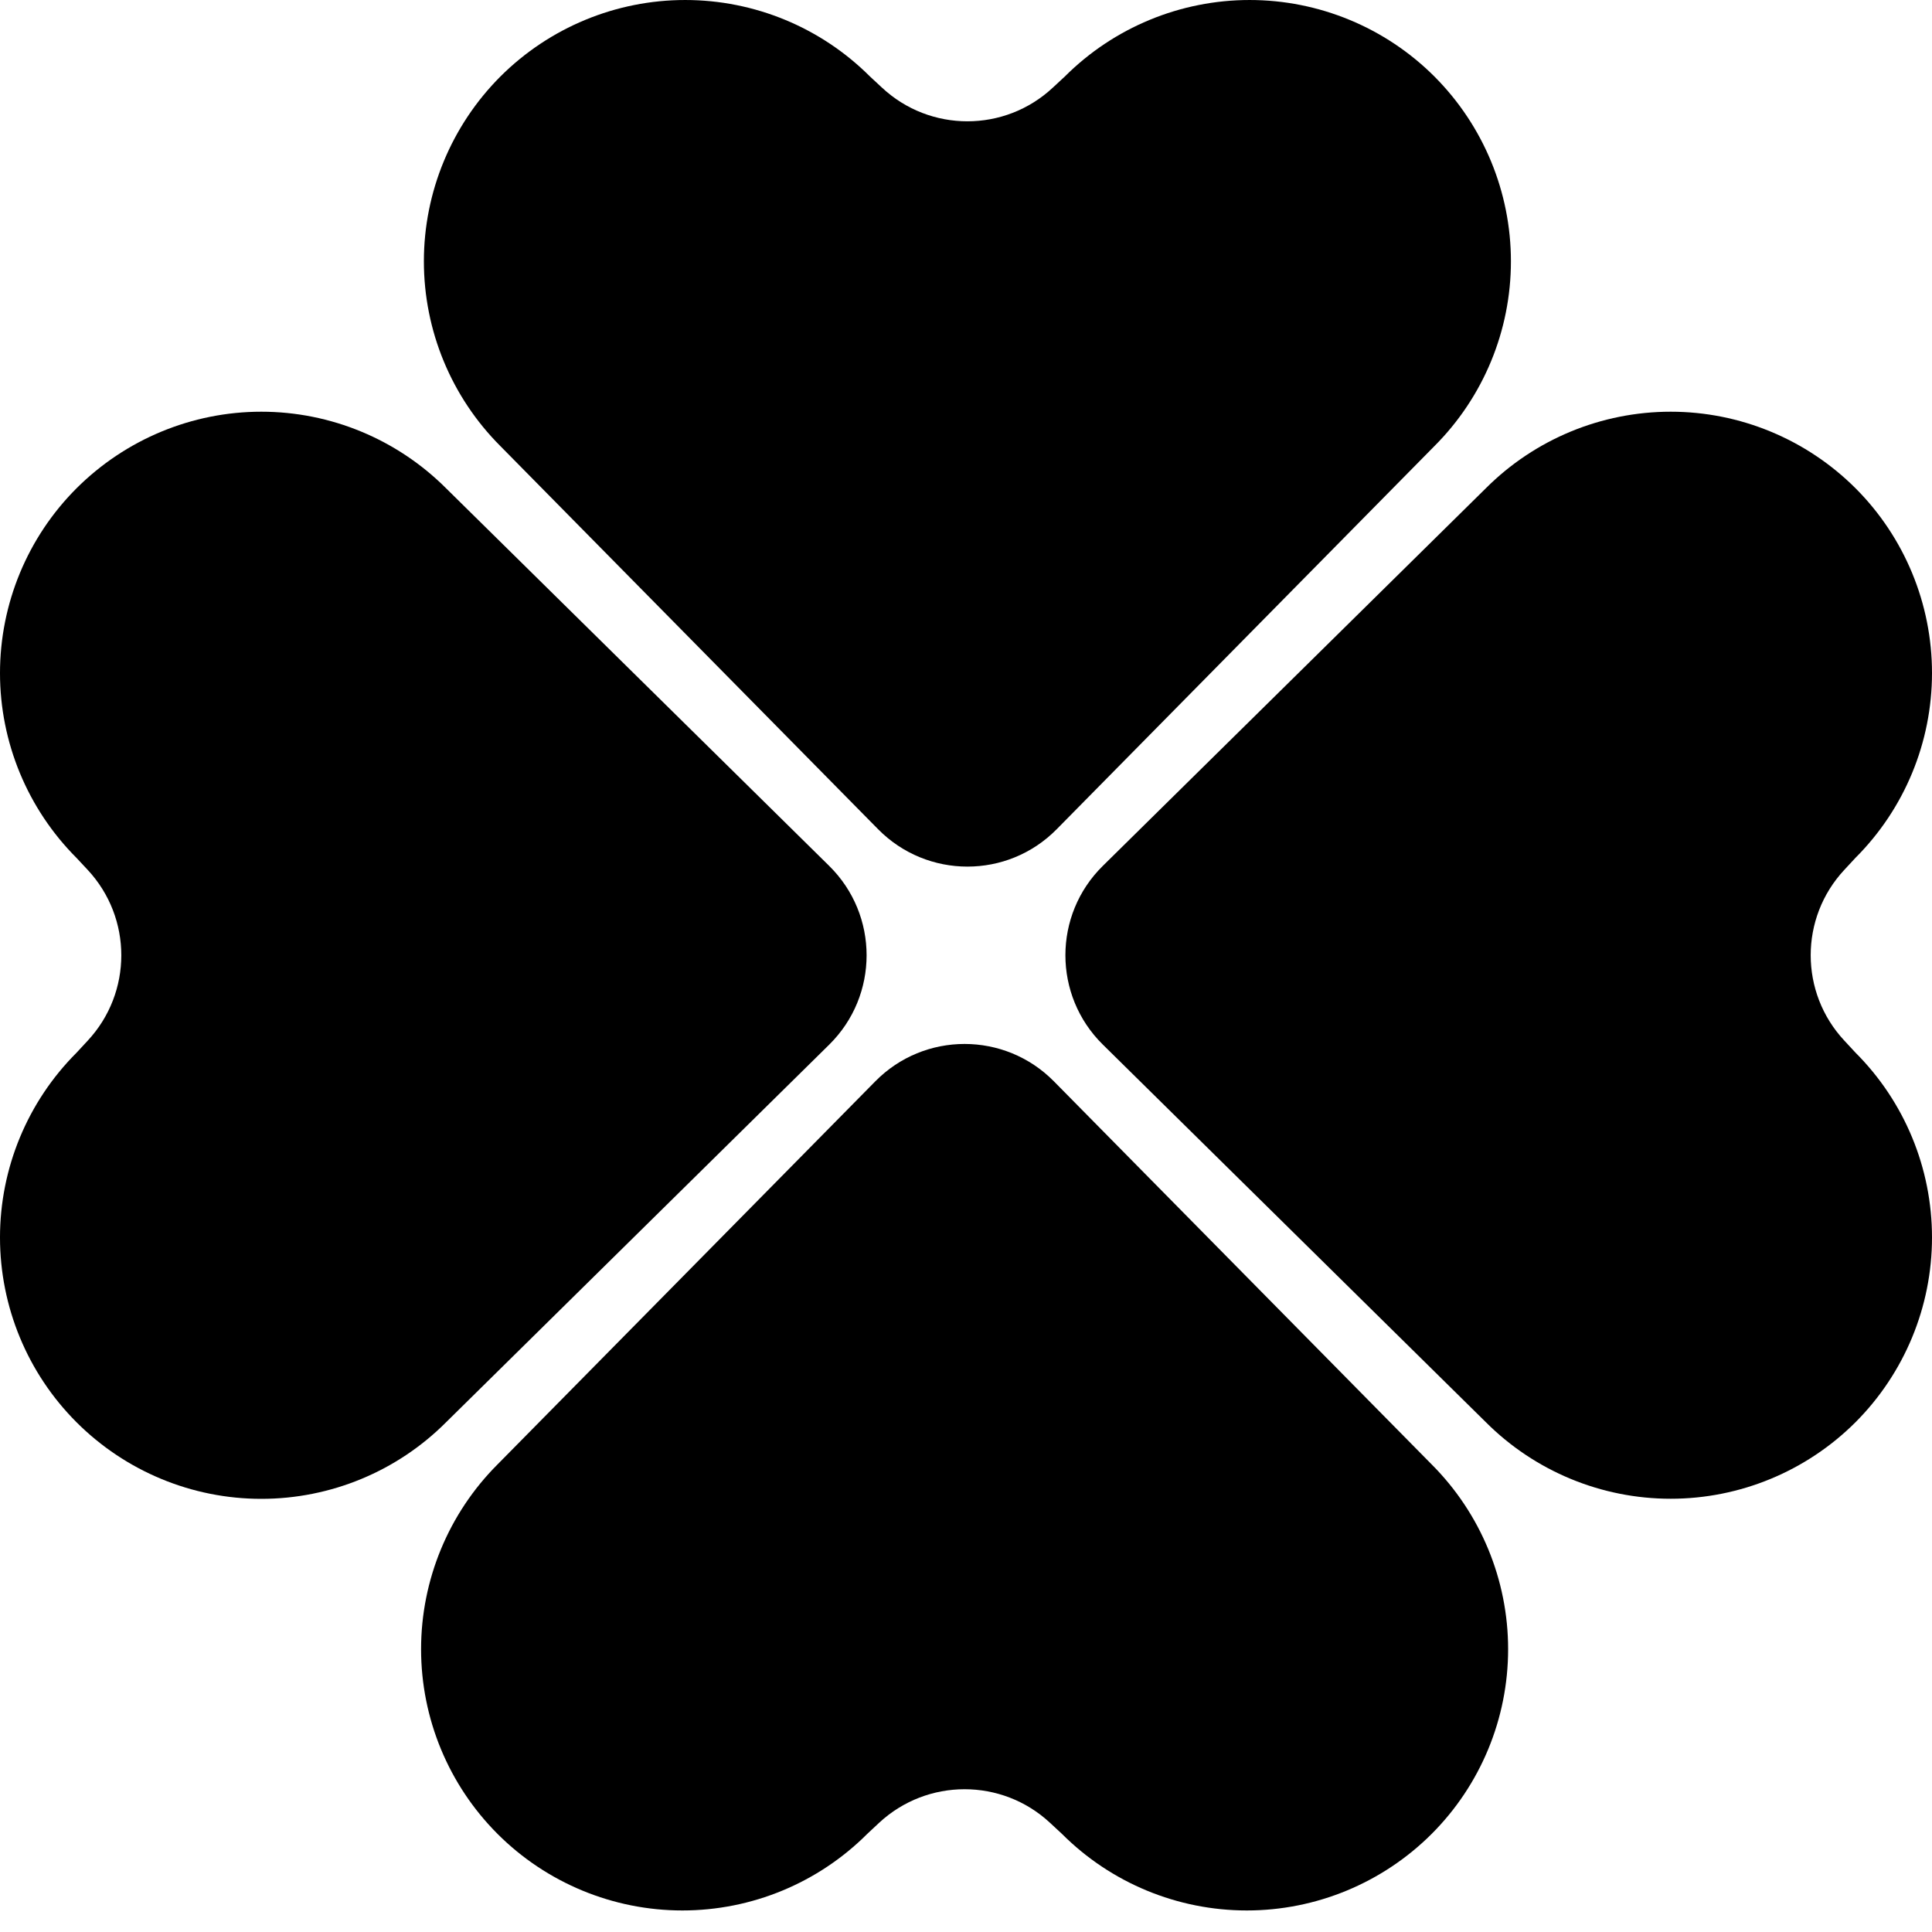
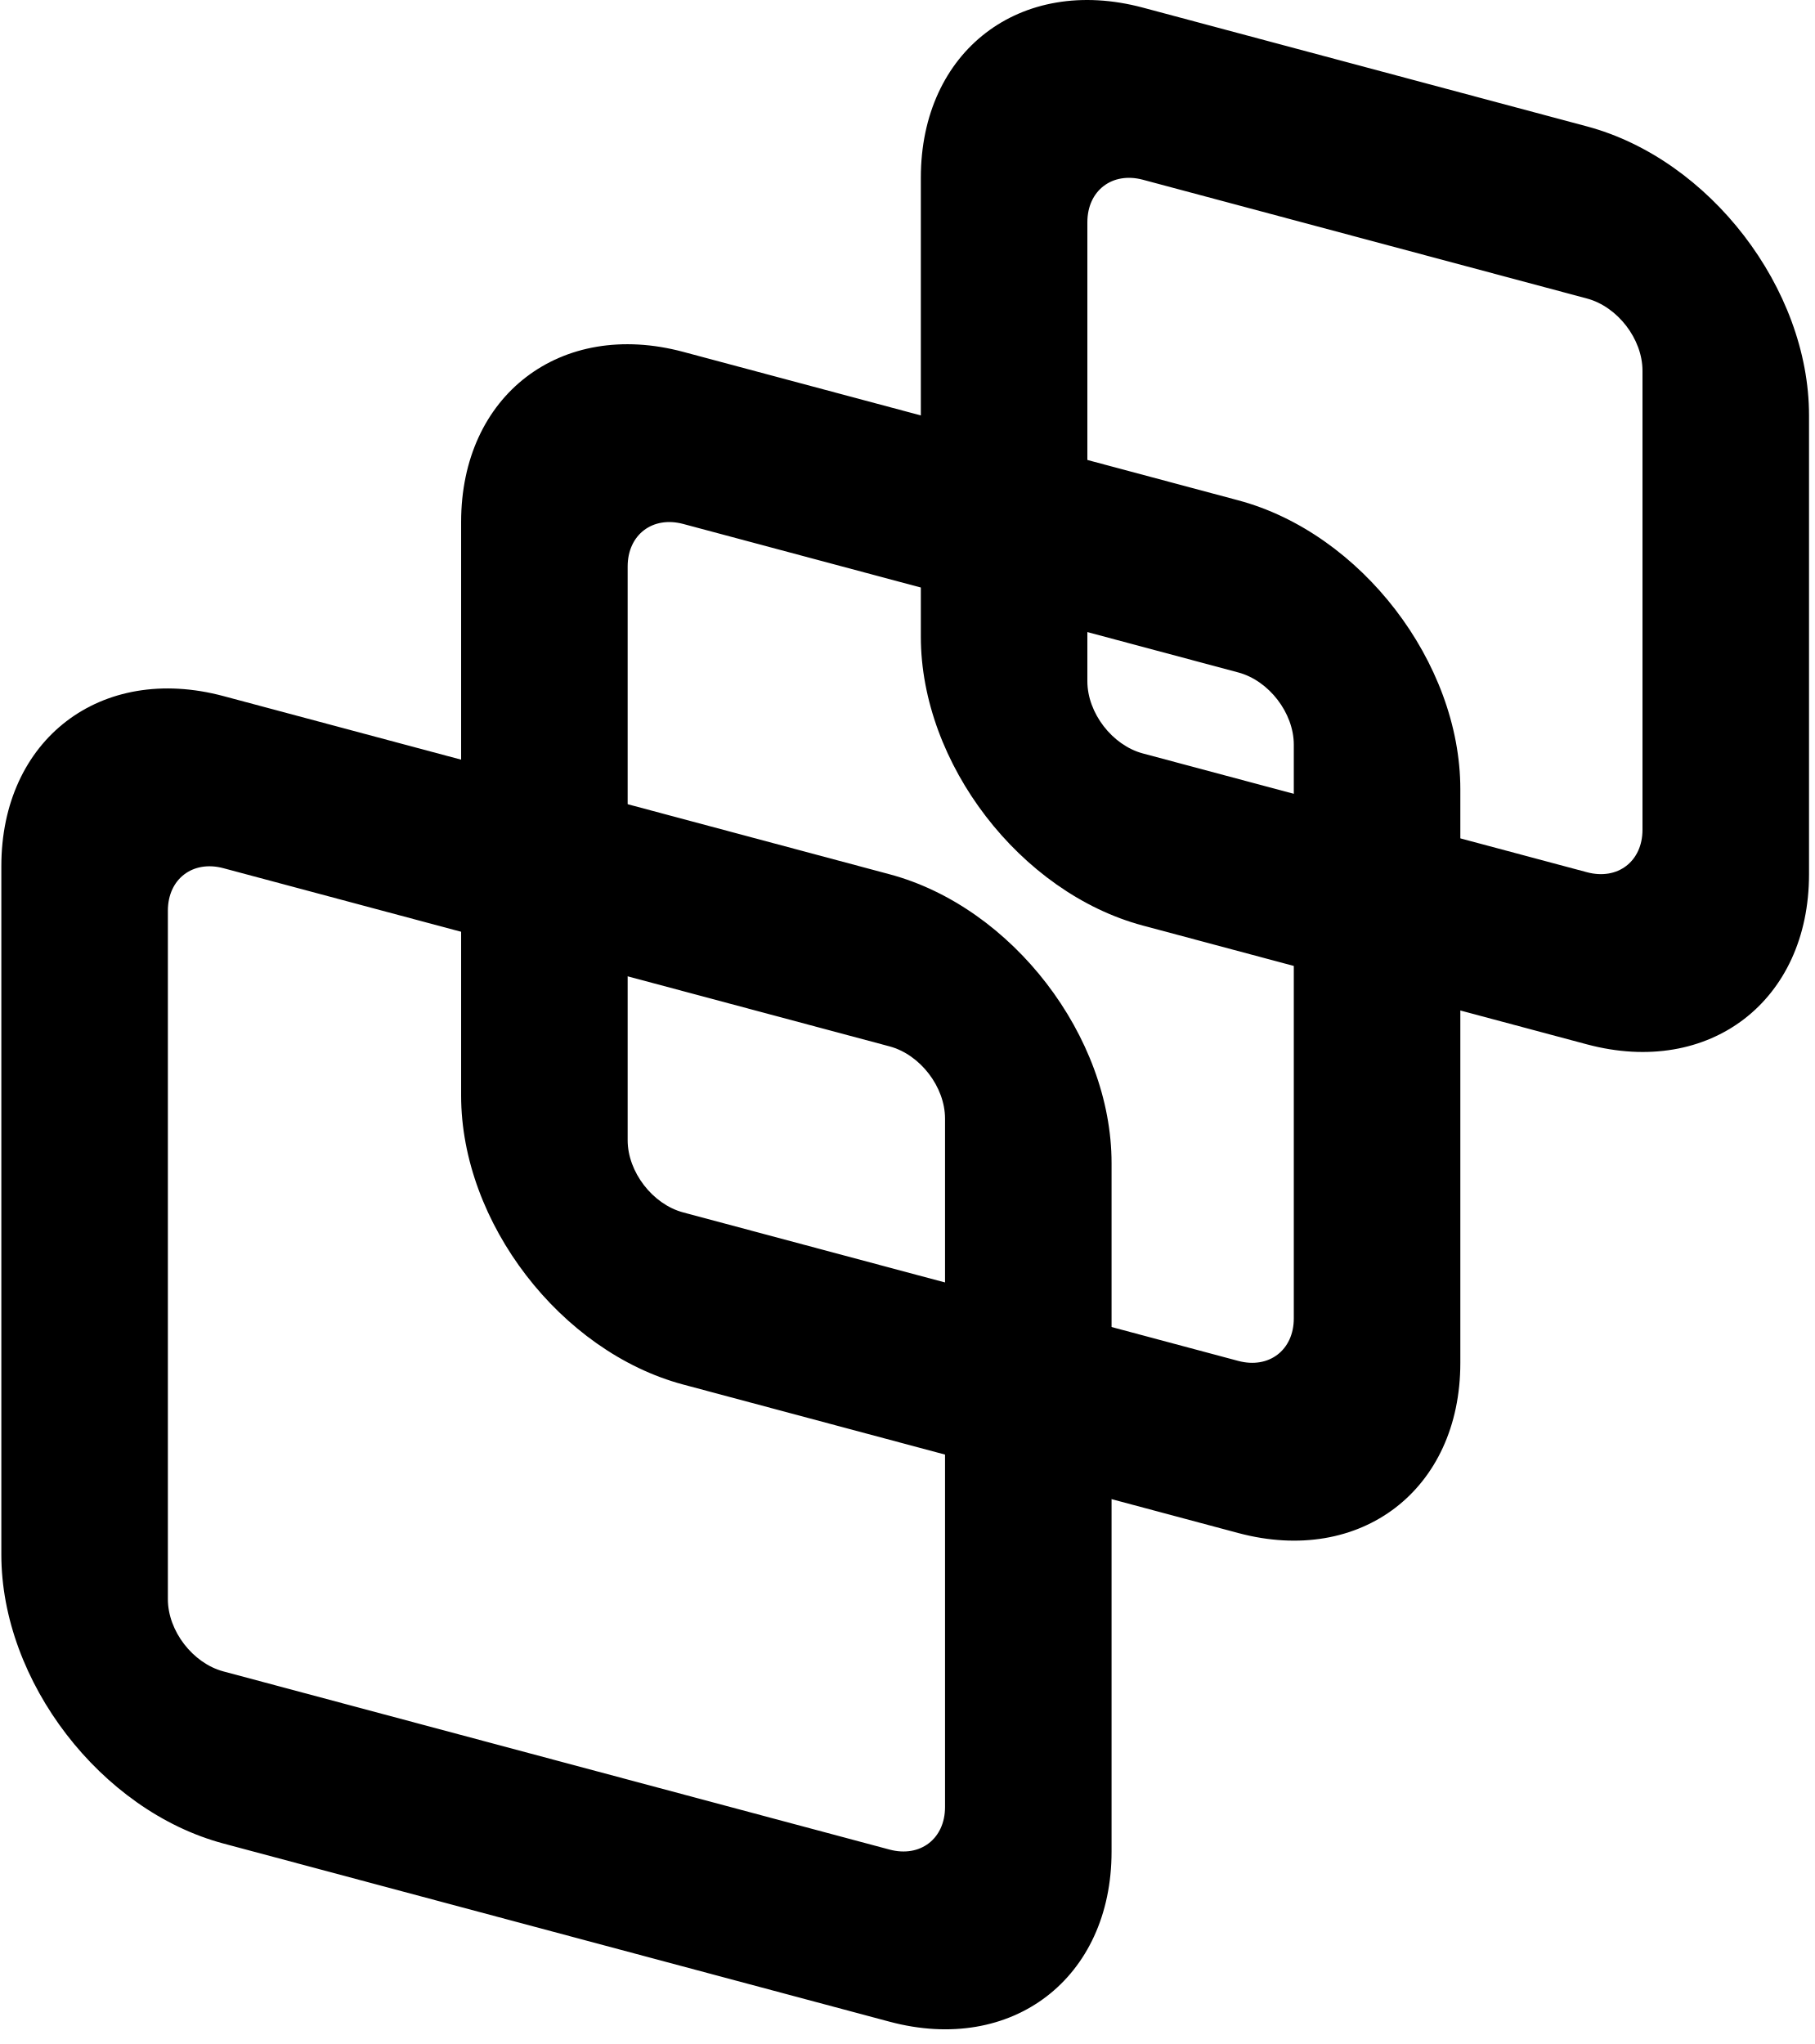
- <svg xmlns="http://www.w3.org/2000/svg" version="1.1" width="20" height="20">
-   <svg viewBox="0 0 20 20" fill="none" class="">
-     <path d="M9.09 8.584C9.599 9.1 10.431 9.1 10.939 8.584L14.849 4.618C15.356 4.111 15.641 3.423 15.641 2.705C15.641 1.988 15.356 1.3 14.849 0.792C14.342 0.285 13.653 6.10352e-05 12.936 6.10352e-05C12.219 6.10352e-05 11.53 0.285 11.023 0.792L10.899 0.907C10.401 1.372 9.628 1.372 9.13 0.907L9.006 0.792C8.499 0.285 7.811 6.10352e-05 7.093 6.10352e-05C6.376 6.10352e-05 5.688 0.285 5.18 0.792C4.673 1.3 4.388 1.988 4.388 2.705C4.388 3.423 4.673 4.111 5.18 4.618L9.09 8.584Z" fill="currentColor" />
-     <path d="M11.416 8.964C10.9 9.472 10.9 10.305 11.416 10.813L15.382 14.723C15.889 15.23 16.577 15.515 17.295 15.515C18.012 15.515 18.7 15.23 19.208 14.723C19.715 14.215 20 13.527 20 12.81C20 12.092 19.715 11.404 19.208 10.897L19.093 10.773C18.628 10.275 18.628 9.502 19.093 9.004L19.208 8.88C19.715 8.373 20 7.685 20 6.967C20 6.25 19.715 5.561 19.208 5.054C18.7 4.547 18.012 4.262 17.295 4.262C16.577 4.262 15.889 4.547 15.382 5.054L11.416 8.964Z" fill="currentColor" />
-     <path d="M10.91 11.194C10.401 10.678 9.569 10.678 9.061 11.194L5.151 15.159C4.644 15.666 4.359 16.355 4.359 17.072C4.359 17.79 4.644 18.478 5.151 18.985C5.658 19.492 6.347 19.777 7.064 19.777C7.782 19.777 8.47 19.492 8.977 18.985L9.1 18.87C9.599 18.406 10.372 18.406 10.87 18.87L10.994 18.985C11.501 19.492 12.189 19.777 12.907 19.777C13.624 19.777 14.312 19.492 14.82 18.985C15.327 18.478 15.612 17.79 15.612 17.072C15.612 16.355 15.327 15.666 14.82 15.159L10.91 11.194Z" fill="currentColor" />
-     <path d="M8.584 10.814C9.1 10.305 9.1 9.473 8.584 8.964L4.618 5.055C4.111 4.548 3.423 4.262 2.705 4.262C1.988 4.262 1.3 4.548 0.792 5.055C0.285 5.562 1.21501e-06 6.25 1.12093e-06 6.968C1.02684e-06 7.685 0.285 8.373 0.792 8.881L0.907 9.004C1.372 9.503 1.372 10.275 0.907 10.774L0.792 10.898C0.285 11.405 4.48842e-07 12.093 3.54755e-07 12.81C2.60668e-07 13.528 0.285 14.216 0.792 14.723C1.3 15.231 1.988 15.516 2.705 15.516C3.423 15.516 4.111 15.231 4.618 14.723L8.584 10.814Z" fill="currentColor" />
-   </svg>
-   <style>@media (prefers-color-scheme: light) { :root { filter: none; } }
- </style>
+ <svg xmlns="http://www.w3.org/2000/svg" viewBox="0 0 95 107" fill="none">
+   <path fill-rule="evenodd" clip-rule="evenodd" d="M83.079 15.627L59.83 9.409C58.225 8.98 56.924 9.976 56.924 11.635V35.661C56.924 37.32 58.225 39.013 59.83 39.442L83.079 45.66C84.683 46.09 85.985 45.093 85.985 43.435V19.408C85.985 17.749 84.683 16.057 83.079 15.627ZM59.83 0.399C53.41 -1.318 48.206 2.668 48.206 9.303V33.329C48.206 39.964 53.41 46.735 59.83 48.452L83.079 54.671C89.498 56.388 94.703 52.401 94.703 45.766V21.74C94.703 15.105 89.498 8.335 83.079 6.617L59.83 0.399Z" fill="currentColor" />
+   <path fill-rule="evenodd" clip-rule="evenodd" d="M64.825 35.202L35.765 27.428C34.16 26.999 32.858 27.996 32.858 29.654V59.688C32.858 61.346 34.16 63.039 35.765 63.468L64.825 71.242C66.43 71.671 67.731 70.674 67.731 69.016V38.982C67.731 37.324 66.43 35.631 64.825 35.202ZM35.765 18.419C29.345 16.701 24.14 20.688 24.14 27.323V57.356C24.14 63.991 29.345 70.761 35.765 72.478L64.825 80.252C71.245 81.969 76.449 77.982 76.449 71.347V41.314C76.449 34.679 71.245 27.909 64.825 26.192L35.765 18.419Z" fill="currentColor" />
+   <path fill-rule="evenodd" clip-rule="evenodd" d="M46.567 54.776L11.694 45.448C10.089 45.019 8.788 46.015 8.788 47.674V83.714C8.788 85.373 10.089 87.065 11.694 87.495L46.567 96.822C48.172 97.252 49.473 96.255 49.473 94.596V58.557C49.473 56.898 48.172 55.205 46.567 54.776ZM11.694 36.438C5.274 34.721 0.07 38.707 0.07 45.342V81.382C0.07 88.017 5.274 94.787 11.694 96.505L46.567 105.832C52.987 107.55 58.191 103.563 58.191 96.928V60.888C58.191 54.254 52.987 47.483 46.567 45.766L11.694 36.438Z" fill="currentColor" />
</svg>
